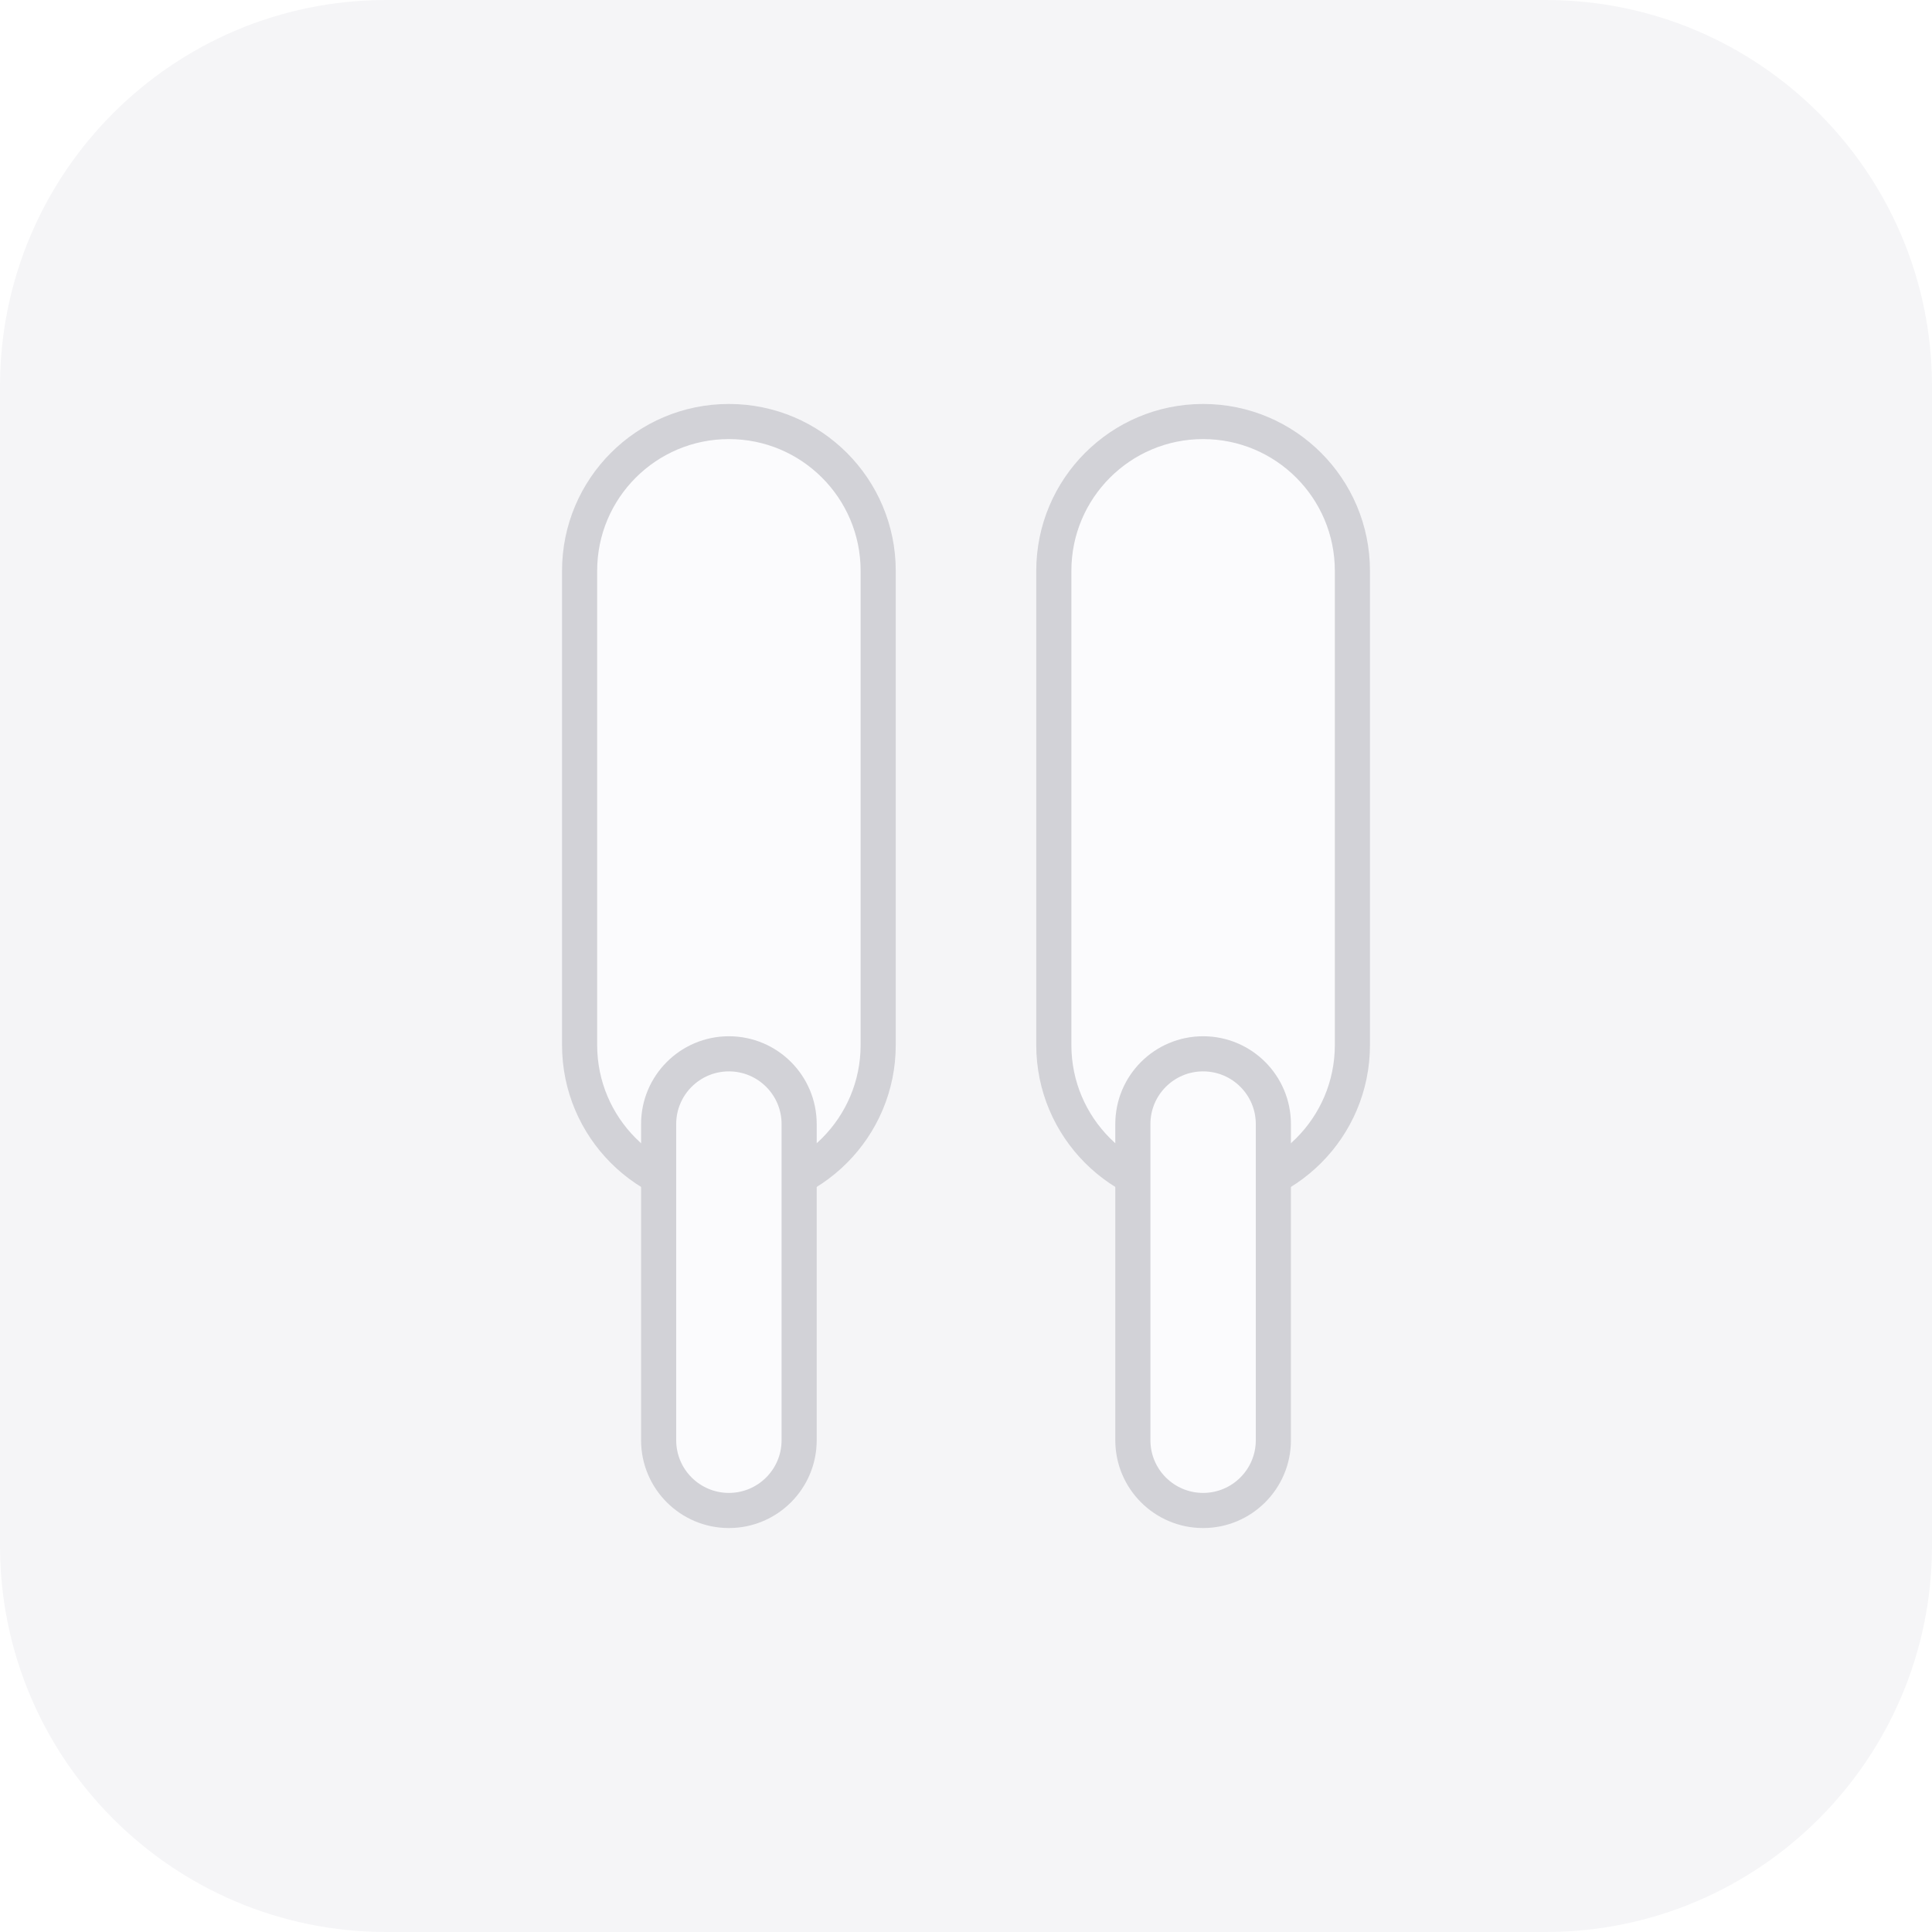
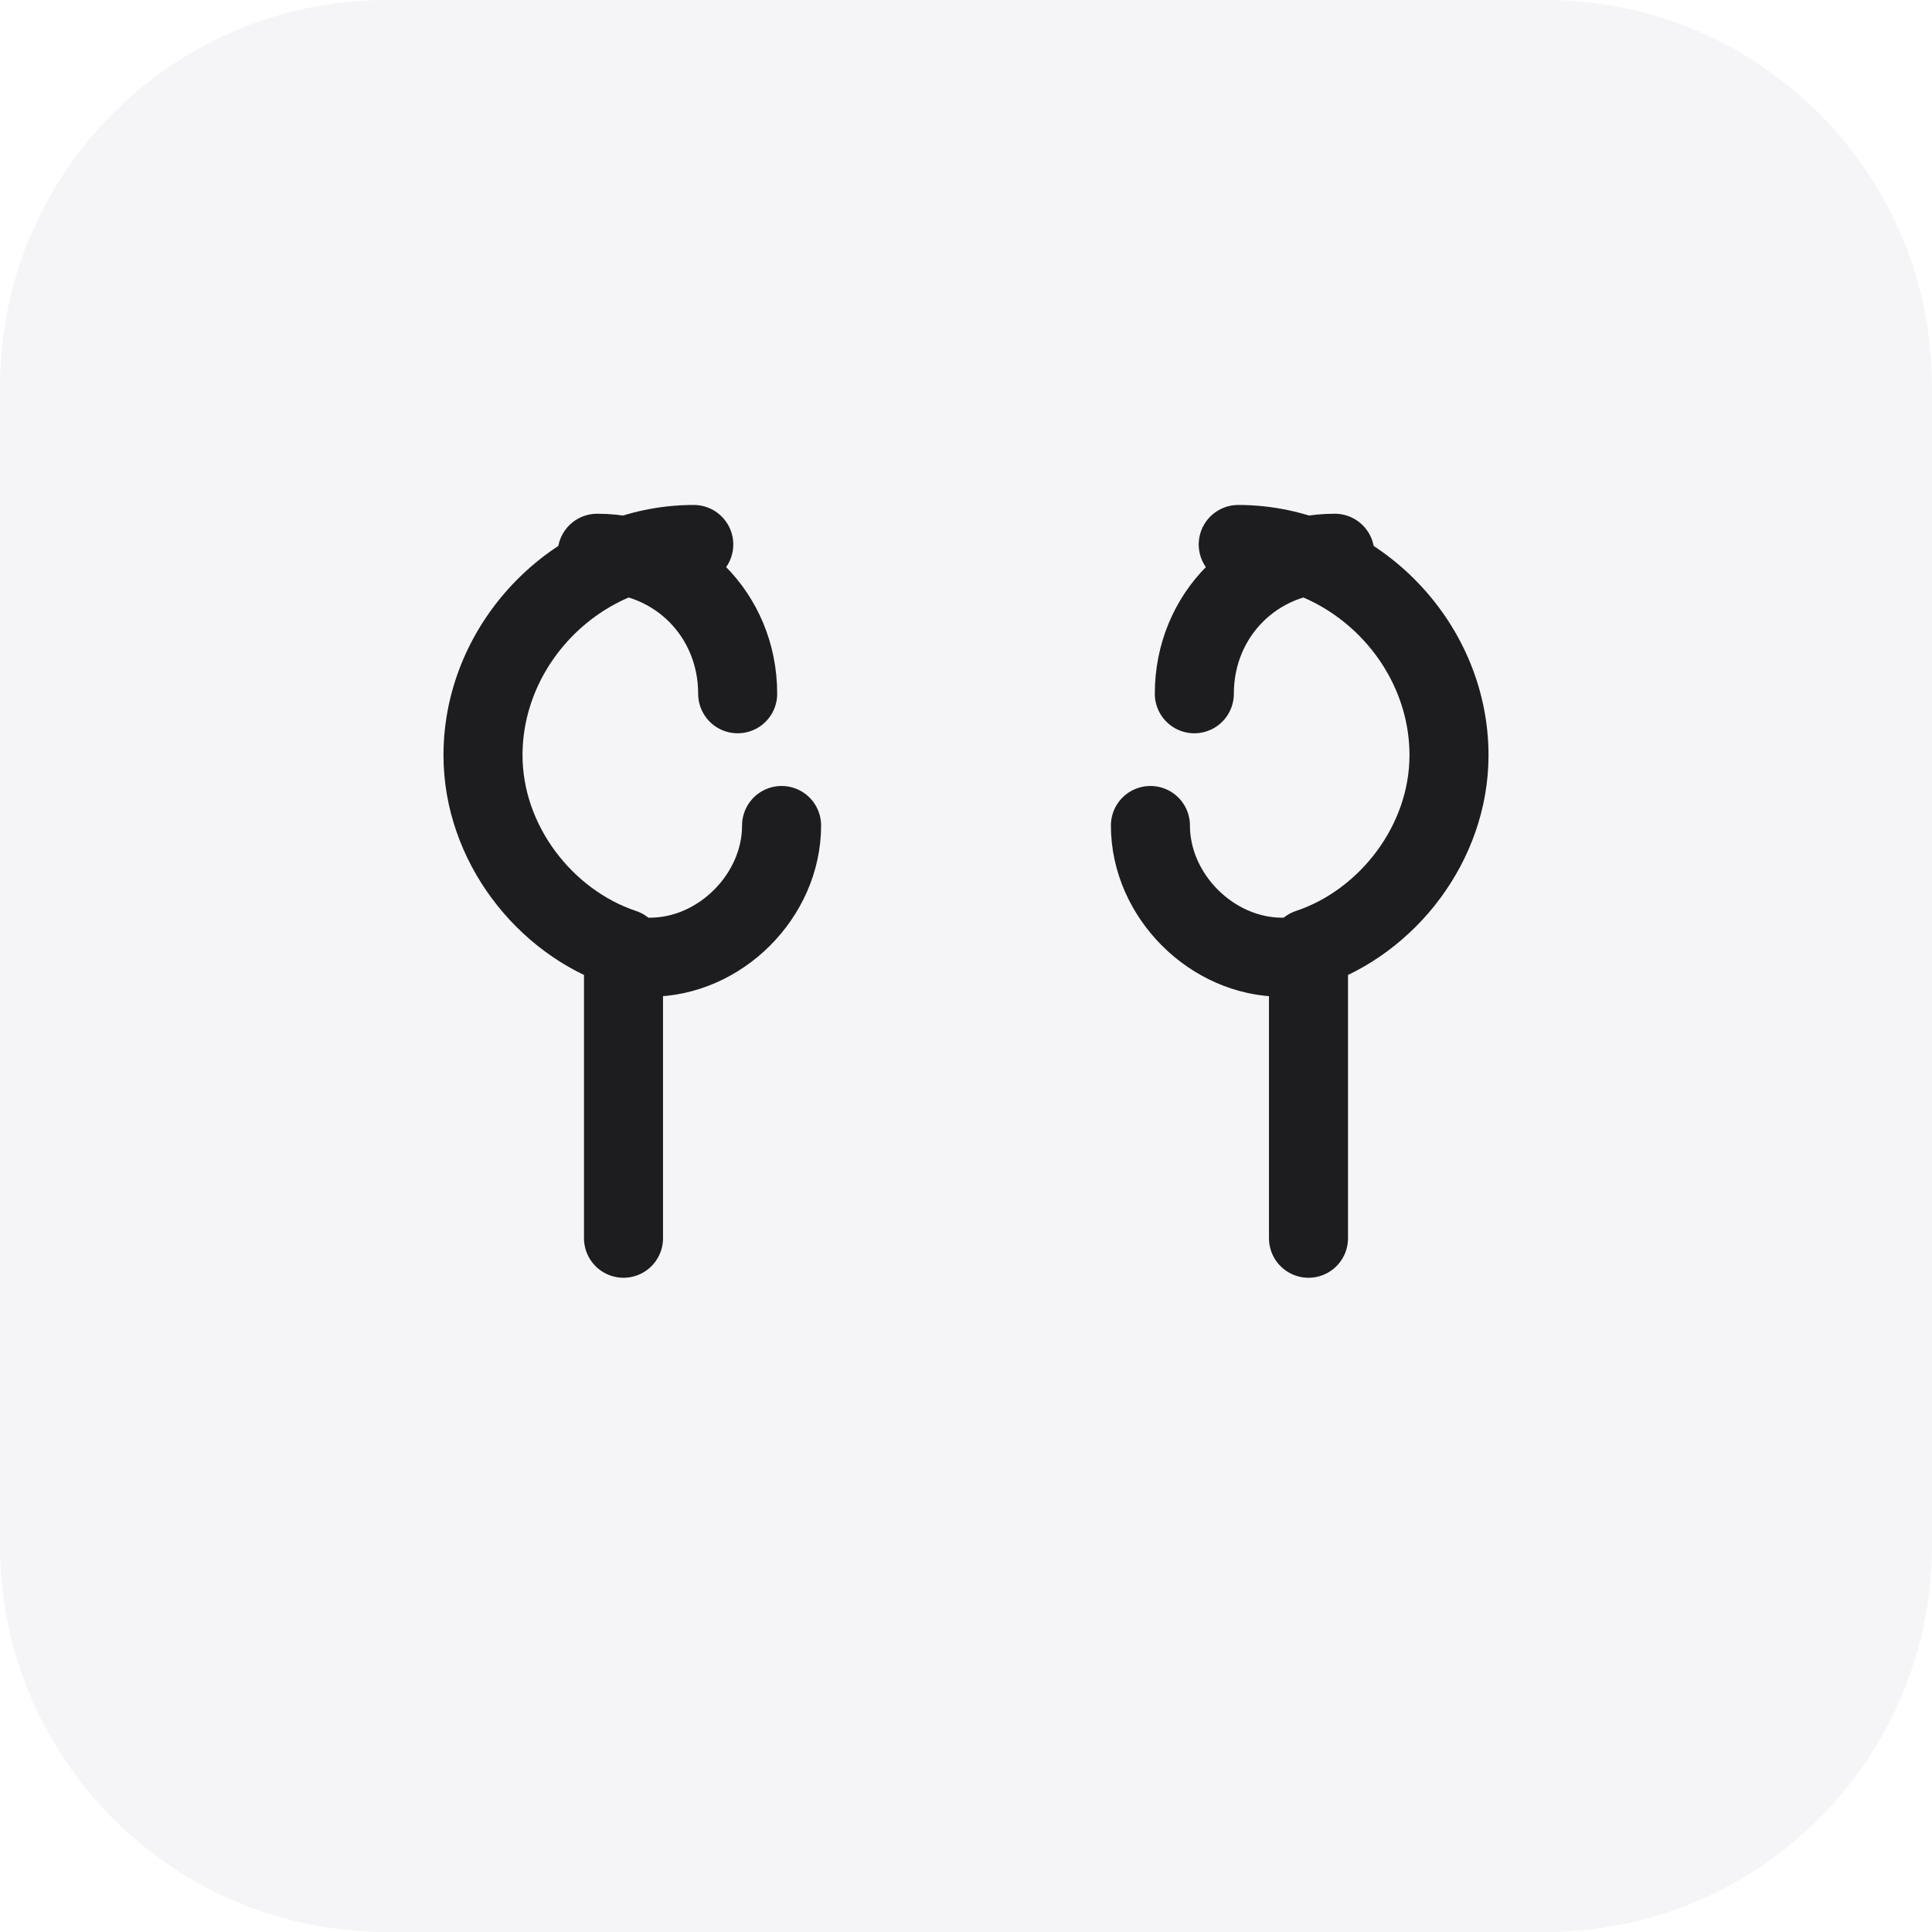
- <svg xmlns="http://www.w3.org/2000/svg" viewBox="0 0 220 220" role="img" aria-label="AirPods placeholder">
+ <svg xmlns="http://www.w3.org/2000/svg" viewBox="0 0 220 220" role="img" aria-label="AirPods icon">
  <rect width="220" height="220" rx="44" fill="#f5f5f7" />
-   <rect x="66" y="48" width="34" height="88" rx="17" fill="#fbfbfd" stroke="#d2d2d7" stroke-width="4" />
-   <rect x="120" y="48" width="34" height="88" rx="17" fill="#fbfbfd" stroke="#d2d2d7" stroke-width="4" />
-   <rect x="75" y="120" width="16" height="52" rx="8" fill="#fbfbfd" stroke="#d2d2d7" stroke-width="4" />
-   <rect x="129" y="120" width="16" height="52" rx="8" fill="#fbfbfd" stroke="#d2d2d7" stroke-width="4" />
+   <g fill="none" stroke="#1d1d1f" stroke-width="9" stroke-linecap="round" stroke-linejoin="round">
+     <path d="M79 62c-13 0-24 11-24 24 0 10 7 19 16 22v33" />
+     <path d="M84 79c0-9-7-16-16-16" />
+     <path d="M89 94c0 8-7 15-15 15" />
+     <path d="M141 62c13 0 24 11 24 24 0 10-7 19-16 22v33" />
+     <path d="M136 79c0-9 7-16 16-16" />
+     <path d="M131 94c0 8 7 15 15 15" />
+   </g>
</svg>
